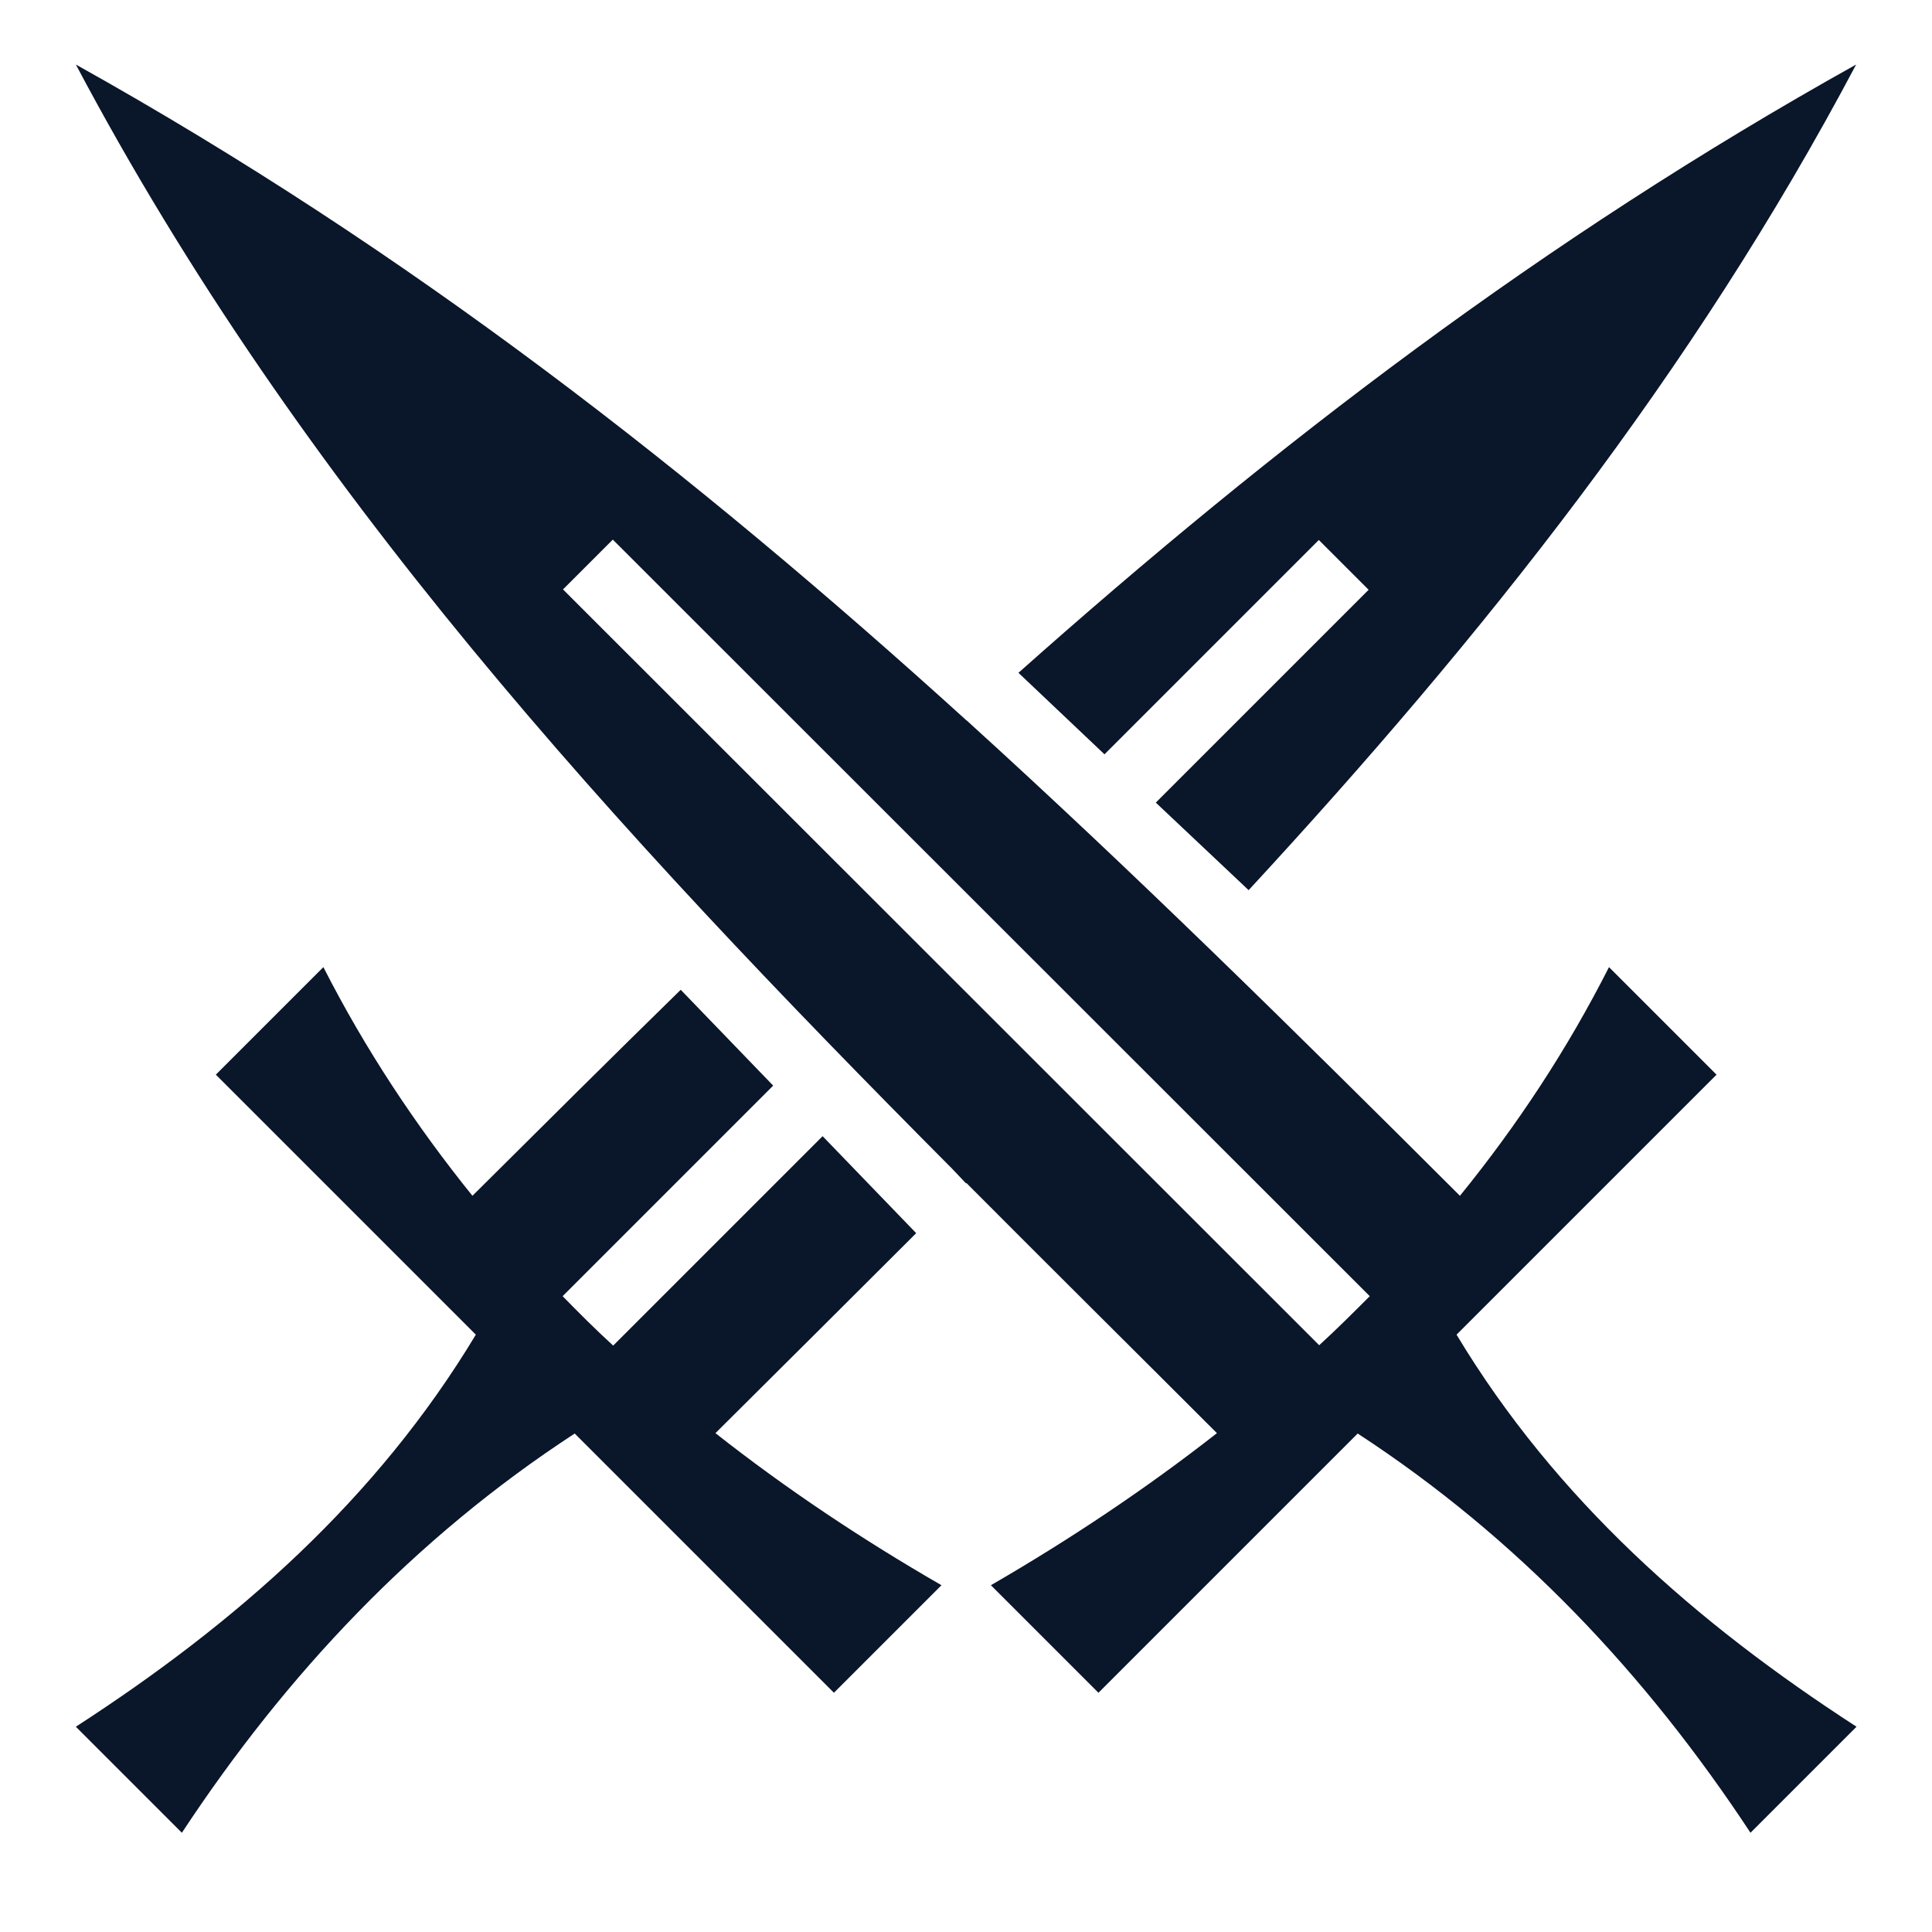
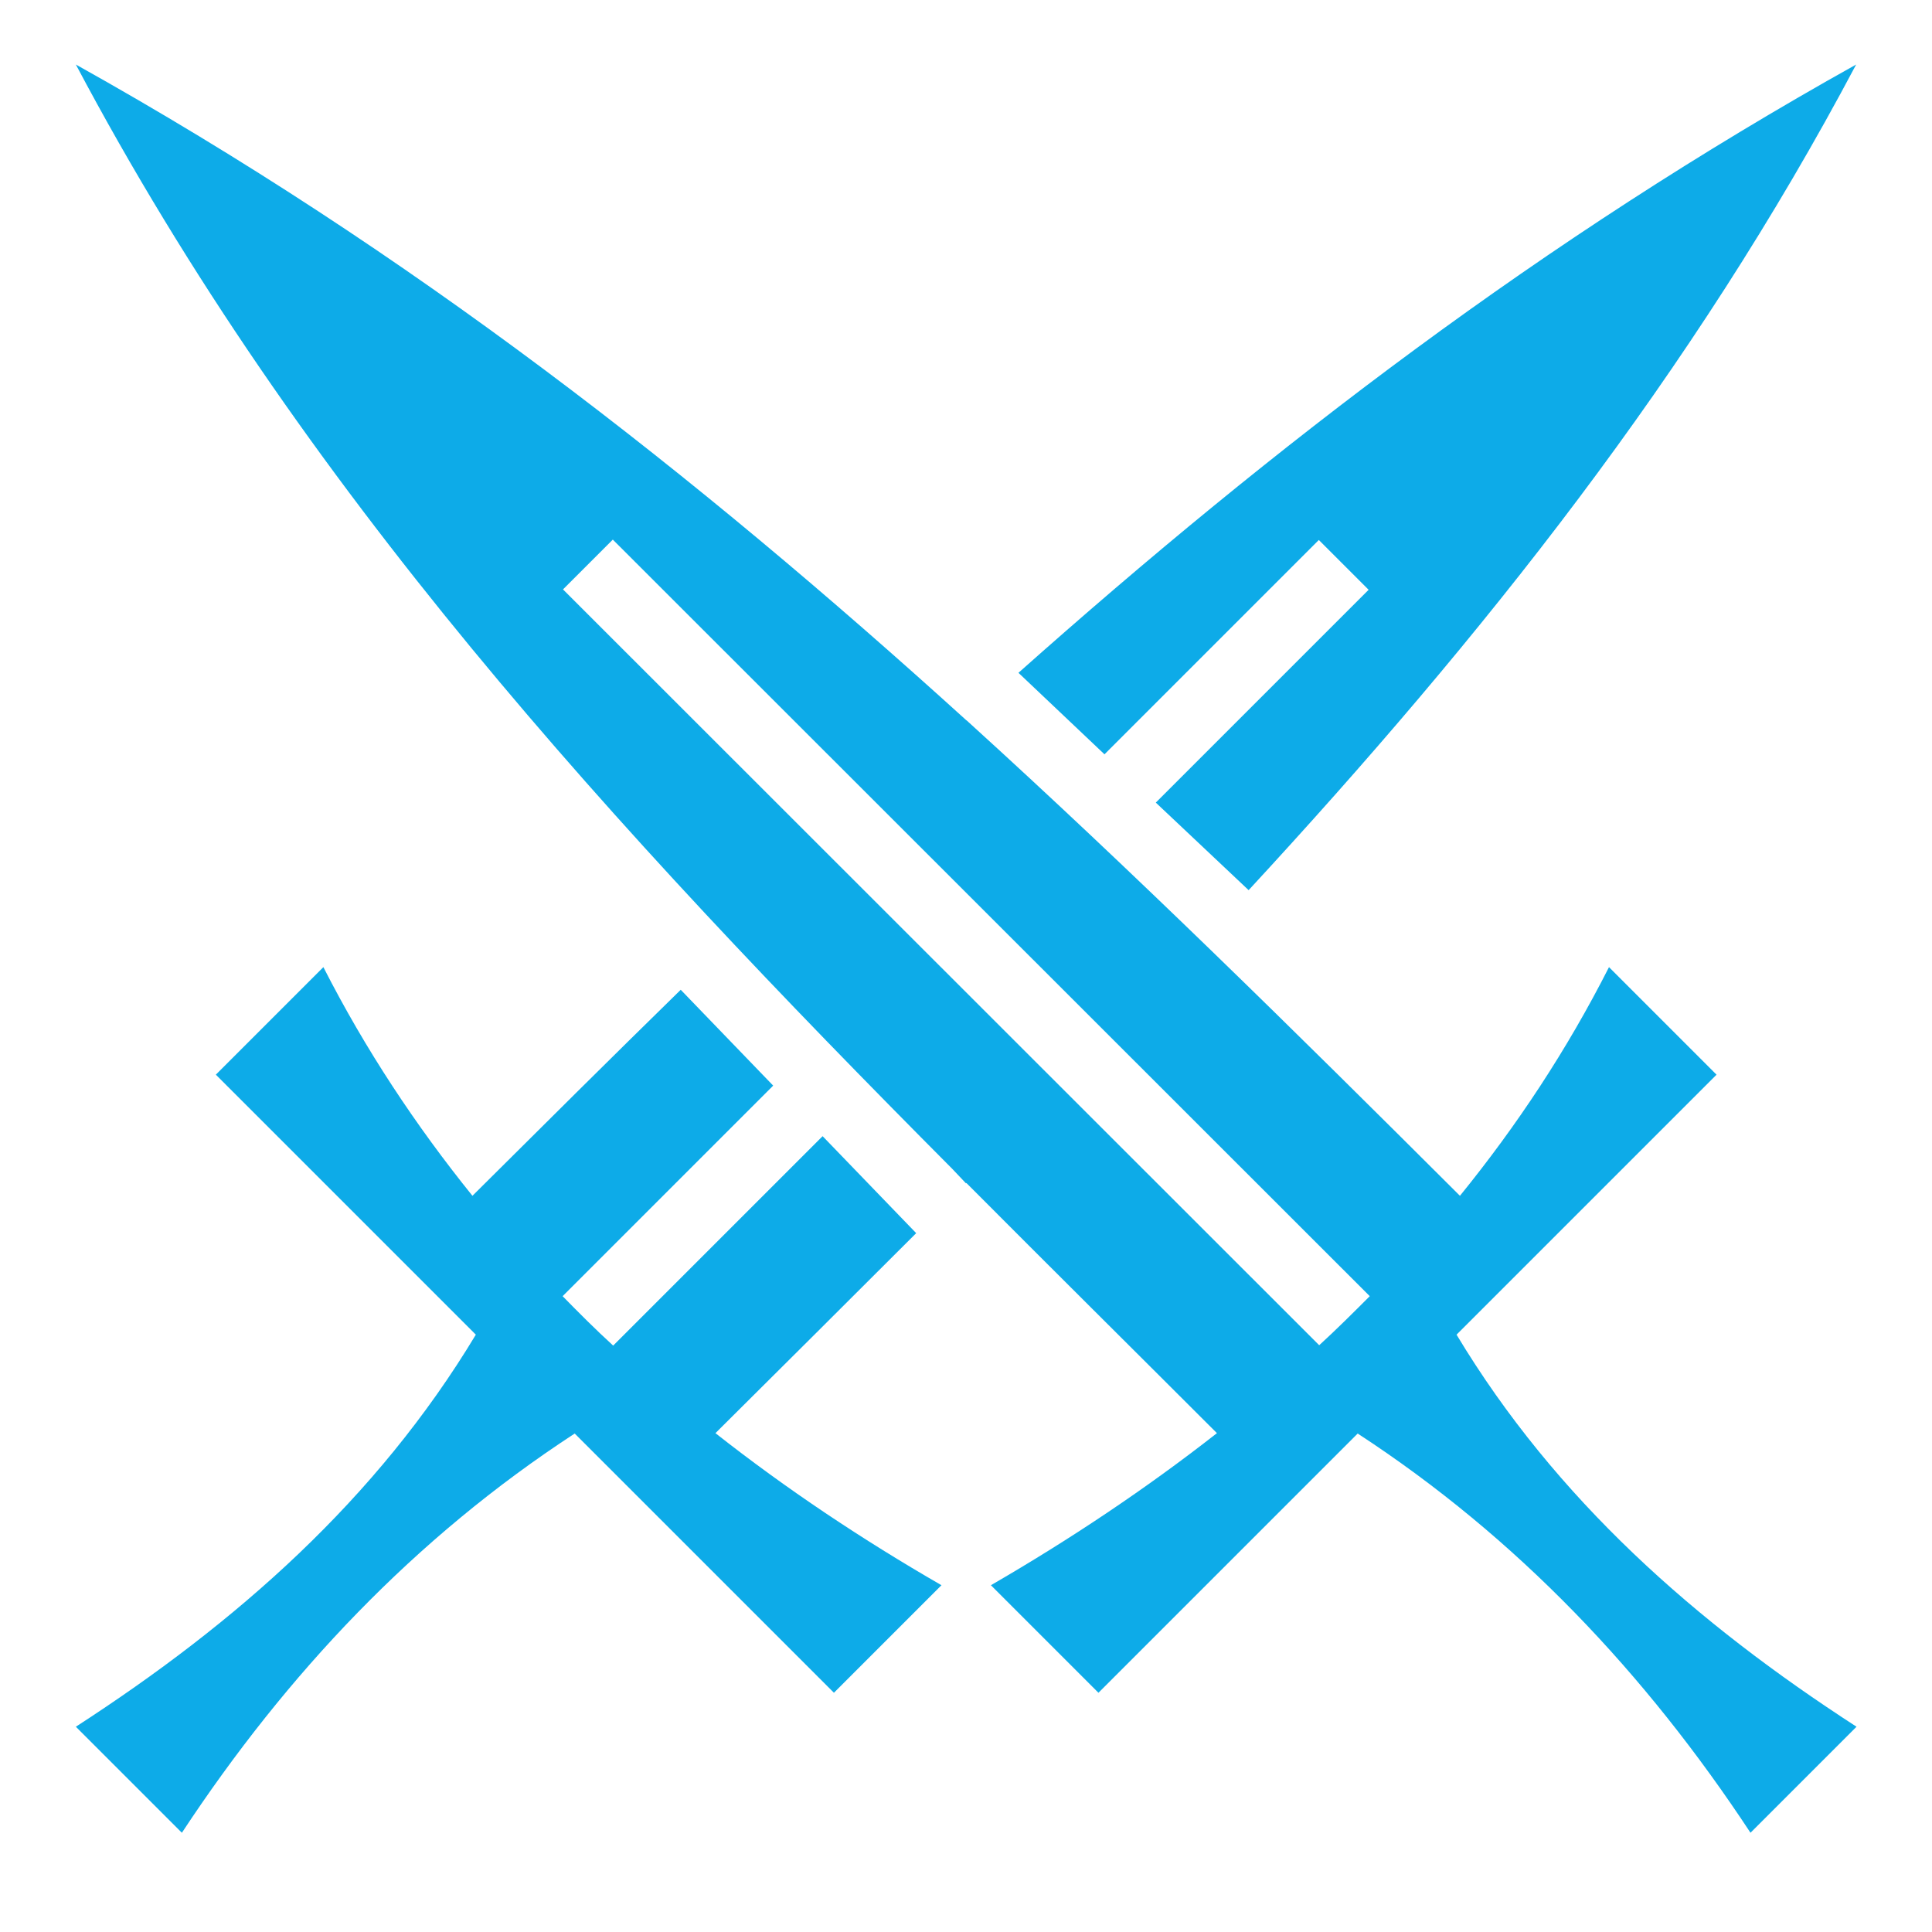
<svg xmlns="http://www.w3.org/2000/svg" version="1.1" id="Layer_1" x="0px" y="0px" viewBox="0 0 512 512" style="enable-background:new 0 0 512 512;" xml:space="preserve">
  <style type="text/css">
		.st0 {
			fill: none;
		}

		.st1 {
			fill-rule: evenodd;
			clip-rule: evenodd;
- 			fill: #0a1629;
+ 			fill: #0dabe8;
		}
	</style>
  <path class="st0" d="M32.5,0.5h448c17.7,0,32,14.3,32,32v448c0,17.7-14.3,32-32,32h-448c-17.7,0-32-14.3-32-32v-448  C0.5,14.8,14.8,0.5,32.5,0.5z" />
  <path class="st1" d="M20.1,17.1c59.5,112.3,142.5,202.4,232.3,292.7l3.6,3.8l0.1-0.1c21.8,21.9,44,43.9,66.4,66.3  c-18.9,14.8-39,28.2-59.9,40.3l28.5,28.5l68.7-68.7c42.3,27.6,76.3,63.6,104.1,105.8l28.1-28.1c-42.5-27.5-79.7-60.2-106-103.9  l68.9-68.9l-28.5-28.5c-11.1,21.9-24.4,42-39.5,60.6C343,273.1,300.3,231,256.7,191.4c-0.2-0.2-0.4-0.4-0.7-0.6  C183.9,125.4,108.8,66.6,20.1,17.1L20.1,17.1z M491.9,17.1c-83,46.3-154.1,100.8-222,161.2l22.8,21.6l56.8-56.8l13.2,13.2  l-56.4,56.4l24.6,23.2C392.8,168.9,448.6,98.9,491.9,17.1L491.9,17.1z M162.4,143L363,343.5c-4.4,4.4-8.8,8.8-13.4,13L149.2,156.2  L162.4,143z M85.7,256.3l-28.5,28.5l68.9,68.9c-26.3,43.7-63.5,76.4-106,103.9l28.1,28.1C76,443.5,110,407.5,152.3,379.9l68.7,68.7  l28.5-28.5c-21-12.1-41.1-25.5-59.9-40.3c17.9-17.8,35.6-35.4,53.2-53L218,301.1l-55.5,55.5c-4.6-4.2-9-8.6-13.4-13.1l55.8-55.8  l-24.5-25.4c-18.3,17.9-36.6,36.1-55.2,54.6C110.2,298.3,96.8,278.1,85.7,256.3L85.7,256.3z" />
</svg>
